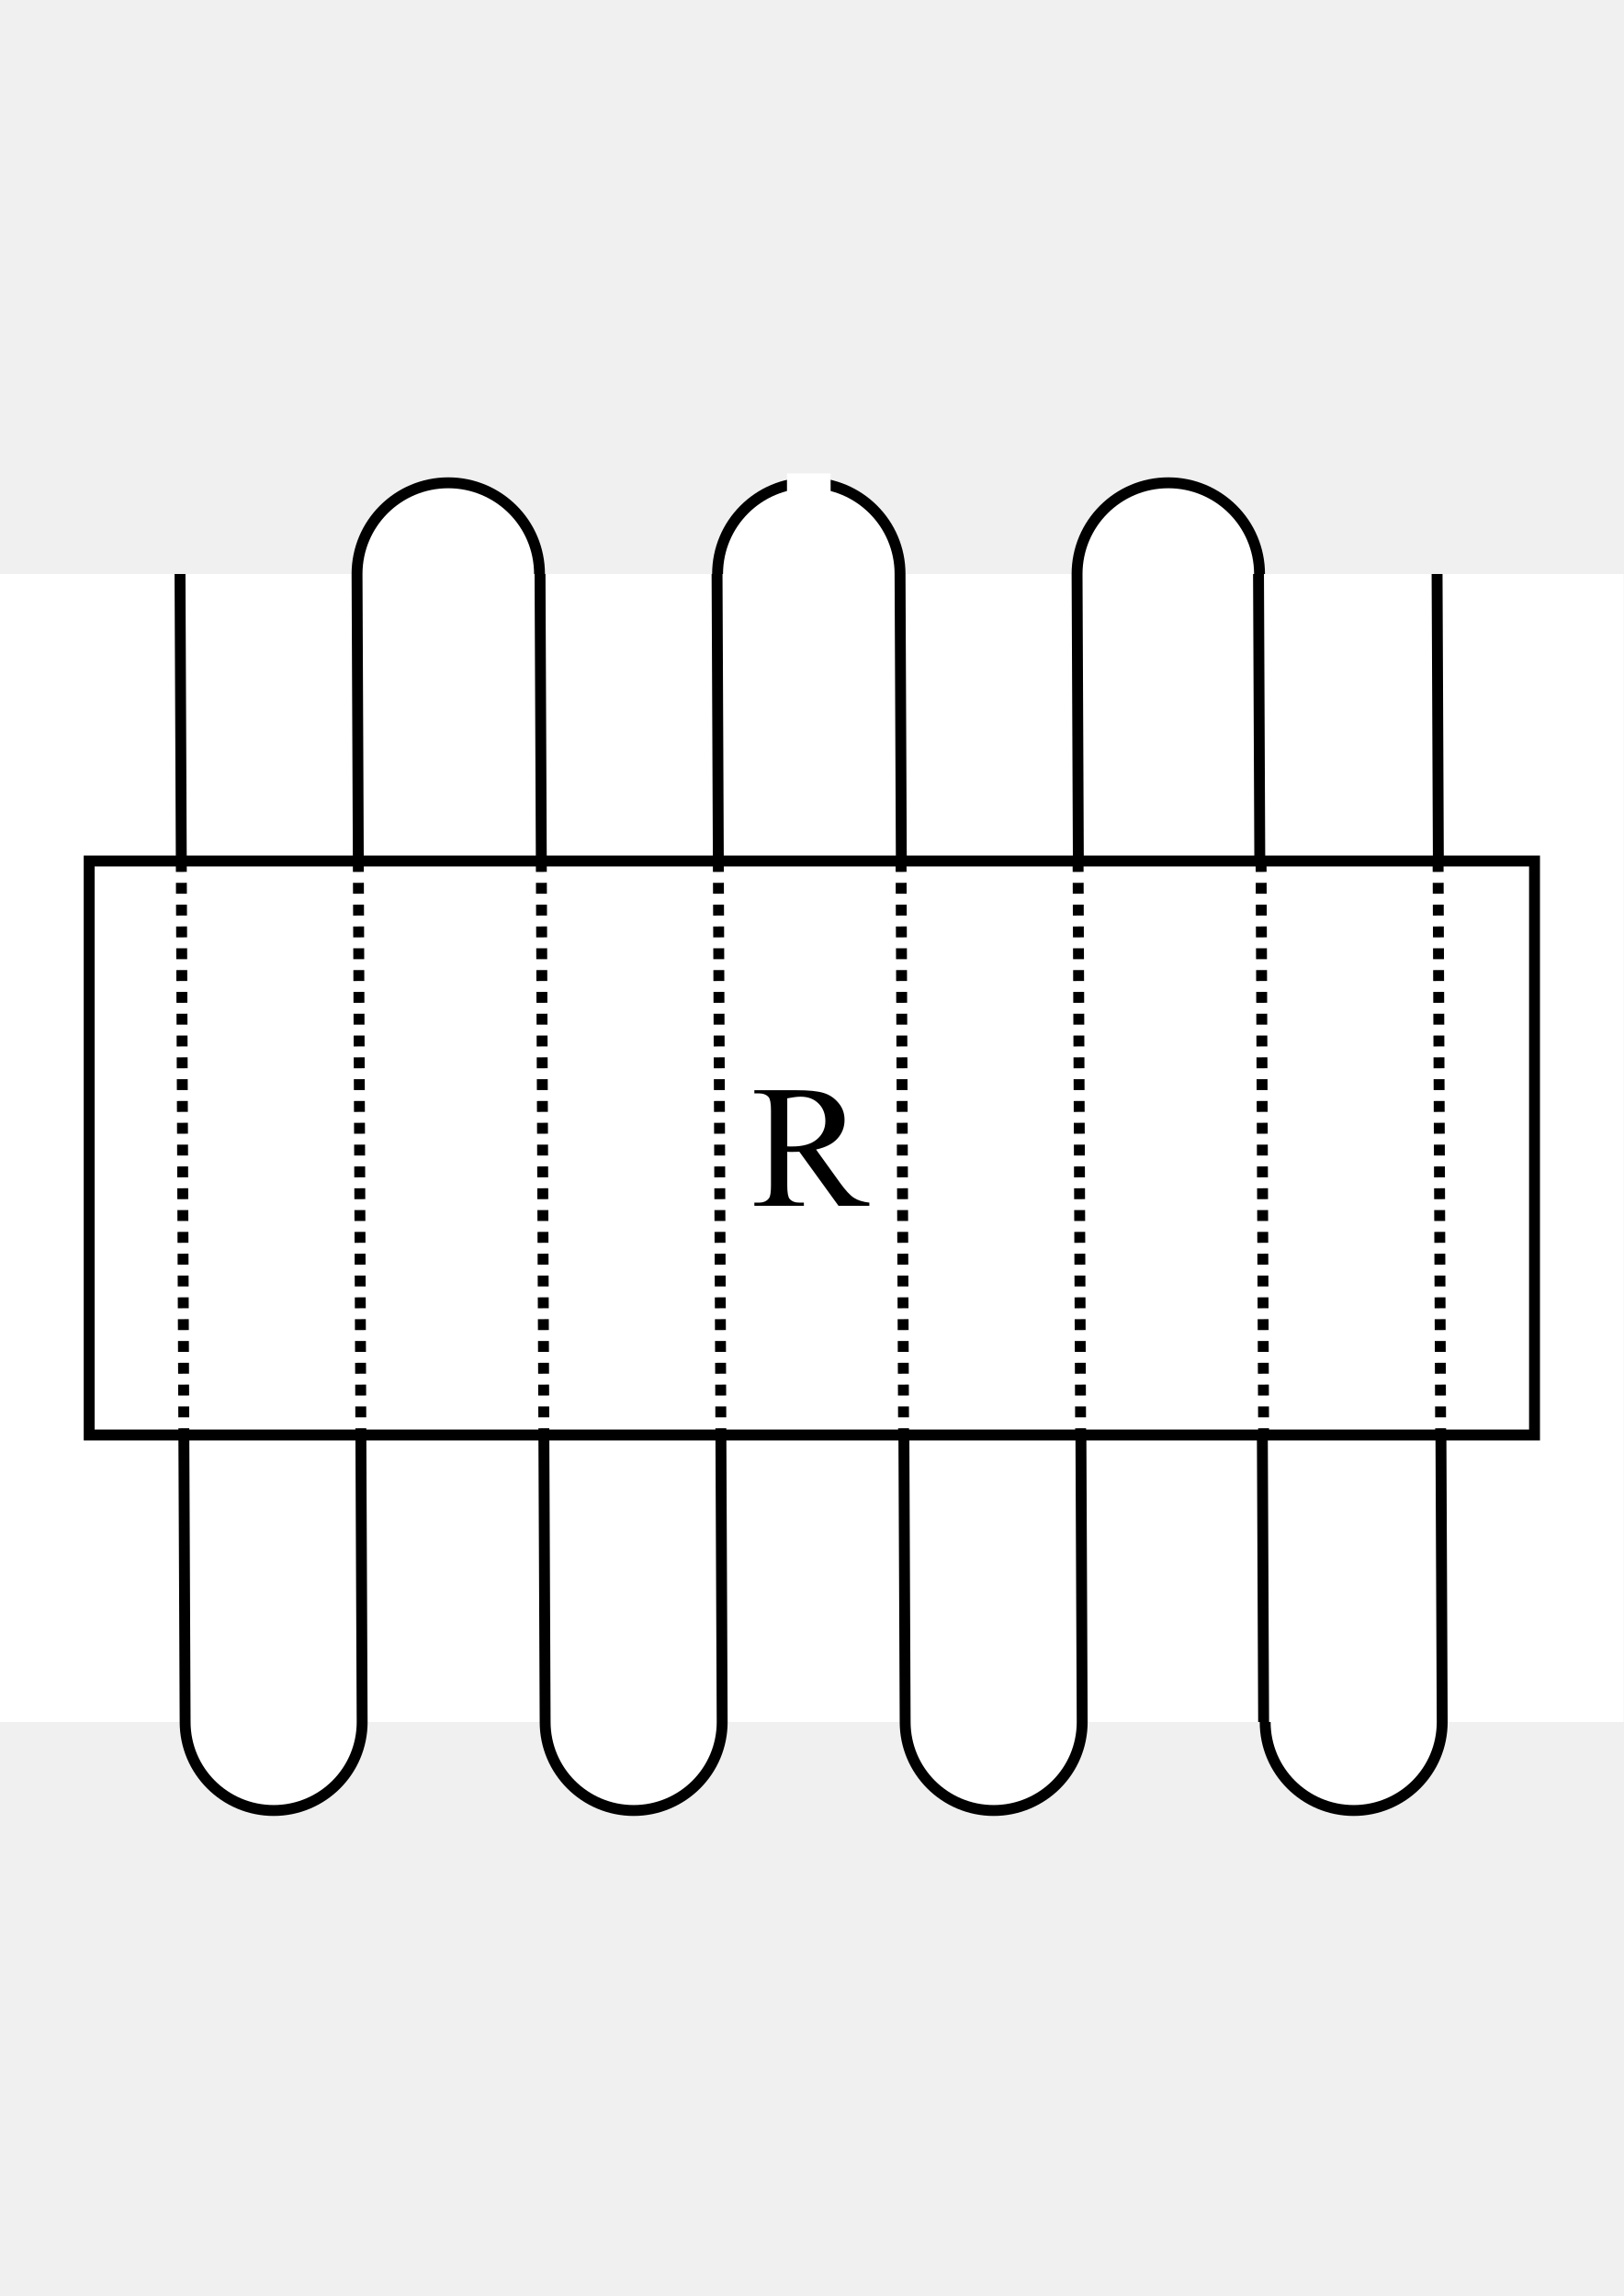
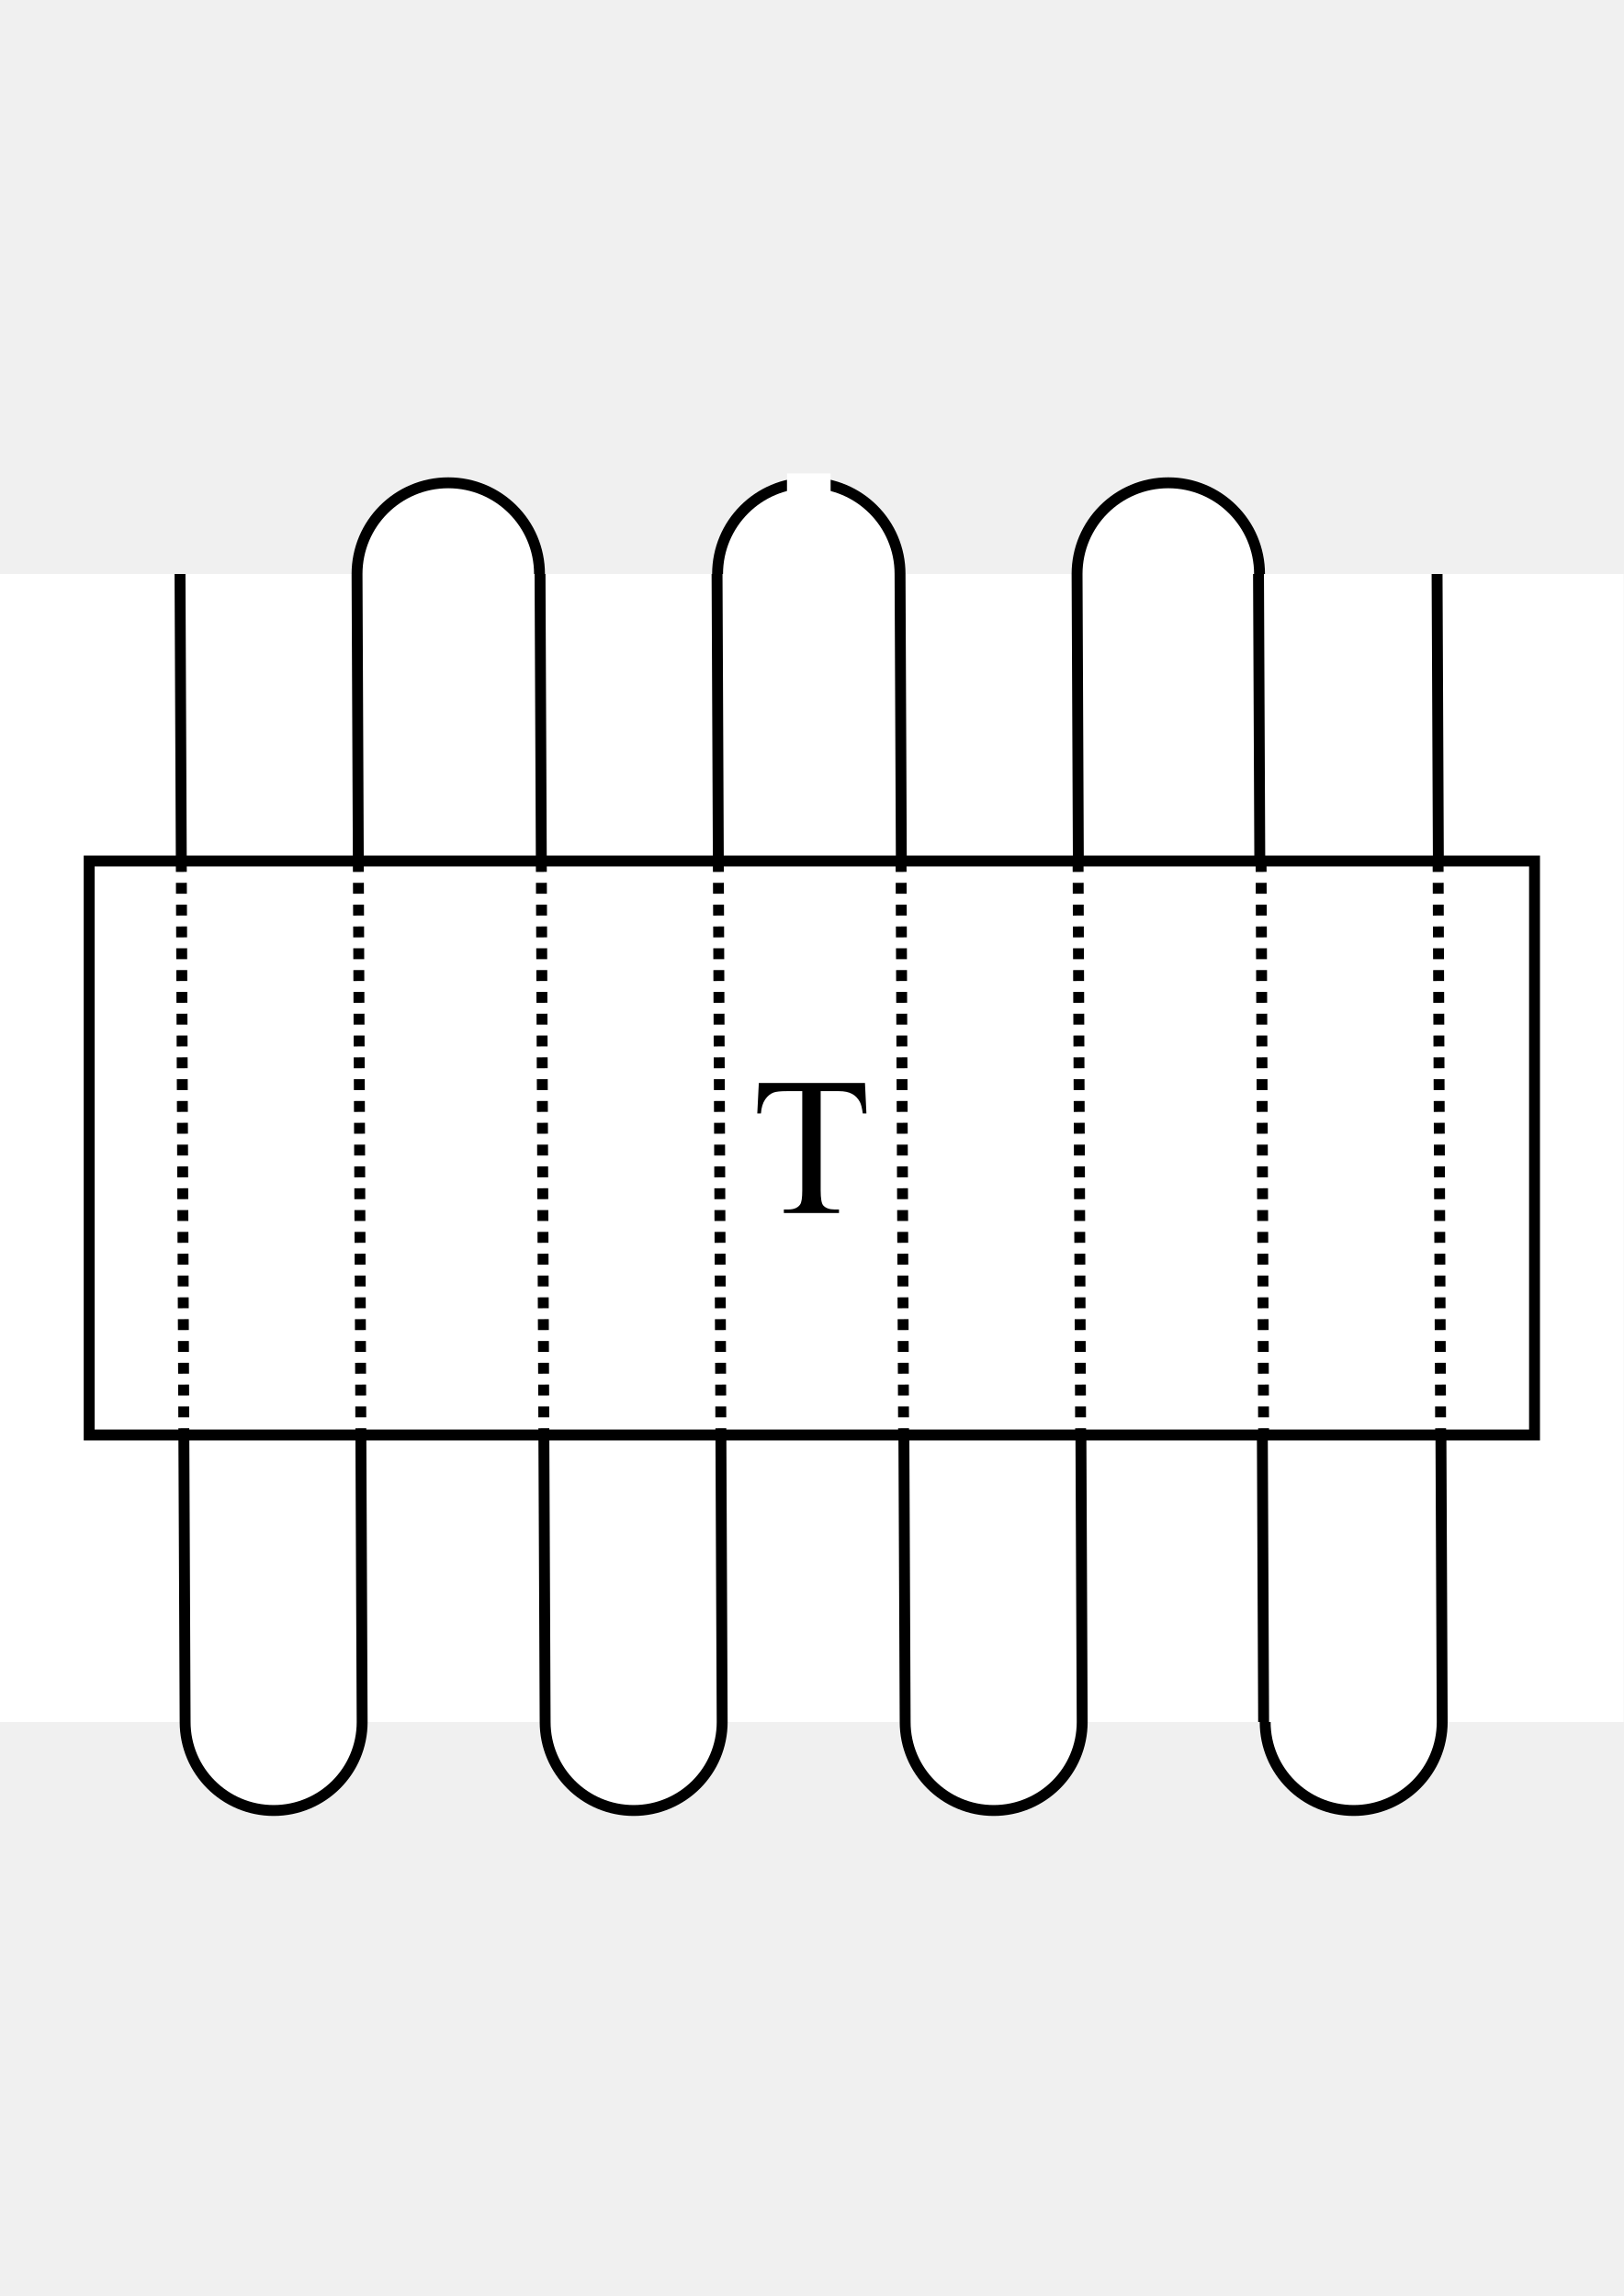
<svg xmlns="http://www.w3.org/2000/svg" width="210mm" height="297mm" viewBox="0 0 744.094 1052.362" id="svg2" version="1.1">
  <defs id="defs4" />
  <g id="layer1">
    <circle style="opacity:1;fill:#ffffff;fill-opacity:1;stroke:#000000;stroke-width:5;stroke-linecap:butt;stroke-linejoin:miter;stroke-miterlimit:4;stroke-dasharray:none;stroke-opacity:1" id="path4479-5-0-4" cy="263.091" cx="535.397" r="41.809" />
    <circle style="opacity:1;fill:#ffffff;fill-opacity:1;stroke:#000000;stroke-width:5;stroke-linecap:butt;stroke-linejoin:miter;stroke-miterlimit:4;stroke-dasharray:none;stroke-opacity:1" id="path4479-5-0-0" cy="263.091" cx="370.653" r="41.809" />
    <circle style="opacity:1;fill:#ffffff;fill-opacity:1;stroke:#000000;stroke-width:5;stroke-linecap:butt;stroke-linejoin:miter;stroke-miterlimit:4;stroke-dasharray:none;stroke-opacity:1" id="path4479-5-0" cy="263.093" cx="205.427" r="41.809" />
    <circle style="opacity:1;fill:#ffffff;fill-opacity:1;stroke:#000000;stroke-width:5;stroke-linecap:butt;stroke-linejoin:miter;stroke-miterlimit:4;stroke-dasharray:none;stroke-opacity:1" id="path4479-5-6" cy="789.272" cx="620.356" r="40.563" />
    <circle style="opacity:1;fill:#ffffff;fill-opacity:1;stroke:#000000;stroke-width:5;stroke-linecap:butt;stroke-linejoin:miter;stroke-miterlimit:4;stroke-dasharray:none;stroke-opacity:1" id="path4479-5-9" cy="789.272" cx="455.371" r="40.563" />
    <circle style="opacity:1;fill:#ffffff;fill-opacity:1;stroke:#000000;stroke-width:5;stroke-linecap:butt;stroke-linejoin:miter;stroke-miterlimit:4;stroke-dasharray:none;stroke-opacity:1" id="path4479-5-5" cy="789.272" cx="290.386" r="40.563" />
    <circle style="opacity:1;fill:#ffffff;fill-opacity:1;stroke:#000000;stroke-width:5;stroke-linecap:butt;stroke-linejoin:miter;stroke-miterlimit:4;stroke-dasharray:none;stroke-opacity:1" id="path4479-5" cy="789.272" cx="125.402" r="40.563" />
    <rect style="opacity:1;fill:#ffffff;fill-opacity:1;stroke:none;stroke-width:5;stroke-linecap:butt;stroke-linejoin:miter;stroke-miterlimit:4;stroke-dasharray:none;stroke-opacity:1" id="rect4481" width="744.094" height="526.181" x="0" y="263.091" />
    <rect style="opacity:1;fill:#ffffff;fill-opacity:1;stroke:#ffffff;stroke-width:2.109;stroke-linecap:butt;stroke-linejoin:miter;stroke-miterlimit:4;stroke-dasharray:none;stroke-opacity:1" id="rect4273" width="17.891" height="18.48" x="361.707" y="218.041" />
    <path style="opacity:1;fill:#ffffff;fill-opacity:1;stroke:#000000;stroke-width:5;stroke-linecap:butt;stroke-linejoin:miter;stroke-miterlimit:4;stroke-dasharray:none;stroke-opacity:1" d="m 84.839,789.272 -2.346,-526.181" id="path4437" />
    <path style="opacity:1;fill:#ffffff;fill-opacity:1;stroke:#000000;stroke-width:5;stroke-linecap:butt;stroke-linejoin:miter;stroke-miterlimit:4;stroke-dasharray:none;stroke-opacity:1" d="M 165.964,789.272 163.618,263.093" id="path4437-4" />
    <path style="opacity:1;fill:#ffffff;fill-opacity:1;stroke:#000000;stroke-width:5;stroke-linecap:butt;stroke-linejoin:miter;stroke-miterlimit:4;stroke-dasharray:none;stroke-opacity:1" d="M 249.823,789.272 247.477,263.093" id="path4437-3" />
    <path style="opacity:1;fill:#ffffff;fill-opacity:1;stroke:#000000;stroke-width:5;stroke-linecap:butt;stroke-linejoin:miter;stroke-miterlimit:4;stroke-dasharray:none;stroke-opacity:1" d="M 330.949,789.272 328.603,263.091" id="path4437-6" />
    <path style="opacity:1;fill:#ffffff;fill-opacity:1;stroke:#000000;stroke-width:5;stroke-linecap:butt;stroke-linejoin:miter;stroke-miterlimit:4;stroke-dasharray:none;stroke-opacity:1" d="M 414.808,789.272 412.462,263.091" id="path4437-0" />
    <path style="opacity:1;fill:#ffffff;fill-opacity:1;stroke:#000000;stroke-width:5;stroke-linecap:butt;stroke-linejoin:miter;stroke-miterlimit:4;stroke-dasharray:none;stroke-opacity:1" d="M 495.934,789.272 493.588,263.091" id="path4437-2" />
    <path style="opacity:1;fill:#ffffff;fill-opacity:1;stroke:#000000;stroke-width:5;stroke-linecap:butt;stroke-linejoin:miter;stroke-miterlimit:4;stroke-dasharray:none;stroke-opacity:1" d="M 579.082,789.272 576.736,263.091" id="path4437-49" />
    <path style="opacity:1;fill:#ffffff;fill-opacity:1;stroke:#000000;stroke-width:5;stroke-linecap:butt;stroke-linejoin:miter;stroke-miterlimit:4;stroke-dasharray:none;stroke-opacity:1" d="M 660.919,789.272 658.572,263.091" id="path4437-36" />
    <rect style="opacity:1;fill:#ffffff;fill-opacity:1;stroke:#000000;stroke-width:5;stroke-linecap:butt;stroke-linejoin:miter;stroke-miterlimit:4;stroke-dasharray:none;stroke-dashoffset:0;stroke-opacity:1" id="rect4284" width="662.362" height="263.091" x="40.866" y="394.636" />
    <path style="opacity:1;fill:none;fill-opacity:1;stroke:#000000;stroke-width:5;stroke-linecap:butt;stroke-linejoin:miter;stroke-miterlimit:4;stroke-dasharray:5, 5;stroke-dashoffset:0;stroke-opacity:1" d="m 83.079,394.636 1.173,263.091" id="path3368-5-4-7-9" />
    <path style="opacity:1;fill:none;fill-opacity:1;stroke:#000000;stroke-width:5;stroke-linecap:butt;stroke-linejoin:miter;stroke-miterlimit:4;stroke-dasharray:5, 5;stroke-dashoffset:0;stroke-opacity:1" d="m 164.205,394.636 1.173,263.091" id="path3368-5-4-7-9-5" />
    <path style="opacity:1;fill:none;fill-opacity:1;stroke:#000000;stroke-width:5;stroke-linecap:butt;stroke-linejoin:miter;stroke-miterlimit:4;stroke-dasharray:5, 5;stroke-dashoffset:0;stroke-opacity:1" d="m 248.064,394.636 1.173,263.091" id="path3368-5-4-7-9-2" />
    <path style="opacity:1;fill:none;fill-opacity:1;stroke:#000000;stroke-width:5;stroke-linecap:butt;stroke-linejoin:miter;stroke-miterlimit:4;stroke-dasharray:5, 5;stroke-dashoffset:0;stroke-opacity:1" d="m 329.189,394.636 1.173,263.091" id="path3368-5-4-7-9-5-0" />
    <path style="opacity:1;fill:none;fill-opacity:1;stroke:#000000;stroke-width:5;stroke-linecap:butt;stroke-linejoin:miter;stroke-miterlimit:4;stroke-dasharray:5, 5;stroke-dashoffset:0;stroke-opacity:1" d="m 412.924,394.636 1.173,263.091" id="path3368-5-4-7-9-9" />
    <path style="opacity:1;fill:none;fill-opacity:1;stroke:#000000;stroke-width:5;stroke-linecap:butt;stroke-linejoin:miter;stroke-miterlimit:4;stroke-dasharray:5, 5;stroke-dashoffset:0;stroke-opacity:1" d="m 494.05,394.636 1.173,263.091" id="path3368-5-4-7-9-5-5" />
    <path style="opacity:1;fill:none;fill-opacity:1;stroke:#000000;stroke-width:5;stroke-linecap:butt;stroke-linejoin:miter;stroke-miterlimit:4;stroke-dasharray:5, 5;stroke-dashoffset:0;stroke-opacity:1" d="m 577.909,394.636 1.173,263.091" id="path3368-5-4-7-9-2-3" />
    <path style="opacity:1;fill:none;fill-opacity:1;stroke:#000000;stroke-width:5;stroke-linecap:butt;stroke-linejoin:miter;stroke-miterlimit:4;stroke-dasharray:5, 5;stroke-dashoffset:0;stroke-opacity:1" d="m 659.034,394.636 1.173,263.091" id="path3368-5-4-7-9-5-0-5" />
-     <g transform="translate(8.3330688e-6,-4e-6)" style="font-style:normal;font-variant:normal;font-weight:normal;font-stretch:normal;font-size:80px;line-height:100%;font-family:'Times New Roman';-inkscape-font-specification:'Times New Roman, Normal';text-align:center;letter-spacing:0px;word-spacing:0px;writing-mode:lr-tb;text-anchor:middle;fill:#000000;fill-opacity:1;stroke:none;stroke-width:1px;stroke-linecap:butt;stroke-linejoin:miter;stroke-opacity:1" id="text4370">
-       <path d="m 398.395,552.665 -14.141,0 -17.93,-24.766 q -1.992,0.078 -3.242,0.078 -0.508,0 -1.094,0 -0.586,-0.039 -1.211,-0.078 l 0,15.391 q 0,5 1.094,6.211 1.484,1.719 4.453,1.719 l 2.07,0 0,1.445 -22.695,0 0,-1.445 1.992,0 q 3.359,0 4.805,-2.188 0.82,-1.211 0.82,-5.742 l 0,-34.219 q 0,-5 -1.094,-6.211 -1.523,-1.719 -4.531,-1.719 l -1.992,0 0,-1.445 19.297,0 q 8.438,0 12.422,1.25 4.023,1.211 6.797,4.531 2.812,3.281 2.812,7.852 0,4.883 -3.203,8.477 -3.164,3.594 -9.844,5.078 l 10.938,15.195 q 3.75,5.234 6.445,6.953 2.695,1.719 7.031,2.188 l 0,1.445 z M 360.778,525.439 q 0.742,0 1.289,0.039 0.547,0 0.898,0 7.578,0 11.406,-3.281 3.867,-3.281 3.867,-8.359 0,-4.961 -3.125,-8.047 -3.086,-3.125 -8.203,-3.125 -2.266,0 -6.133,0.742 l 0,22.031 z" id="path4375" />
+     <g style="font-style:normal;font-variant:normal;font-weight:normal;font-stretch:normal;font-size:90px;line-height:100%;font-family:'Times New Roman';-inkscape-font-specification:'Times New Roman, Normal';text-align:center;letter-spacing:0px;word-spacing:0px;writing-mode:lr-tb;text-anchor:middle;fill:#000000;fill-opacity:1;stroke:none;stroke-width:1px;stroke-linecap:butt;stroke-linejoin:miter;stroke-opacity:1" id="text3357">
+       <path d="m 396.393,496.386 0.659,13.975 -1.67,0 q -0.483,-3.691 -1.318,-5.273 -1.362,-2.549 -3.647,-3.735 -2.241,-1.23 -5.933,-1.23 l -8.394,0 0,45.527 q 0,5.493 1.187,6.855 1.67,1.846 5.142,1.846 l 2.065,0 0,1.626 -25.269,0 0,-1.626 2.109,0 q 3.779,0 5.361,-2.285 0.967,-1.406 0.967,-6.416 l 0,-45.527 -7.163,0 q -4.175,0 -5.933,0.615 -2.285,0.835 -3.911,3.208 -1.626,2.373 -1.934,6.416 l -1.67,0 0.703,-13.975 48.647,0 z" style="" id="path3370" />
    </g>
  </g>
</svg>
